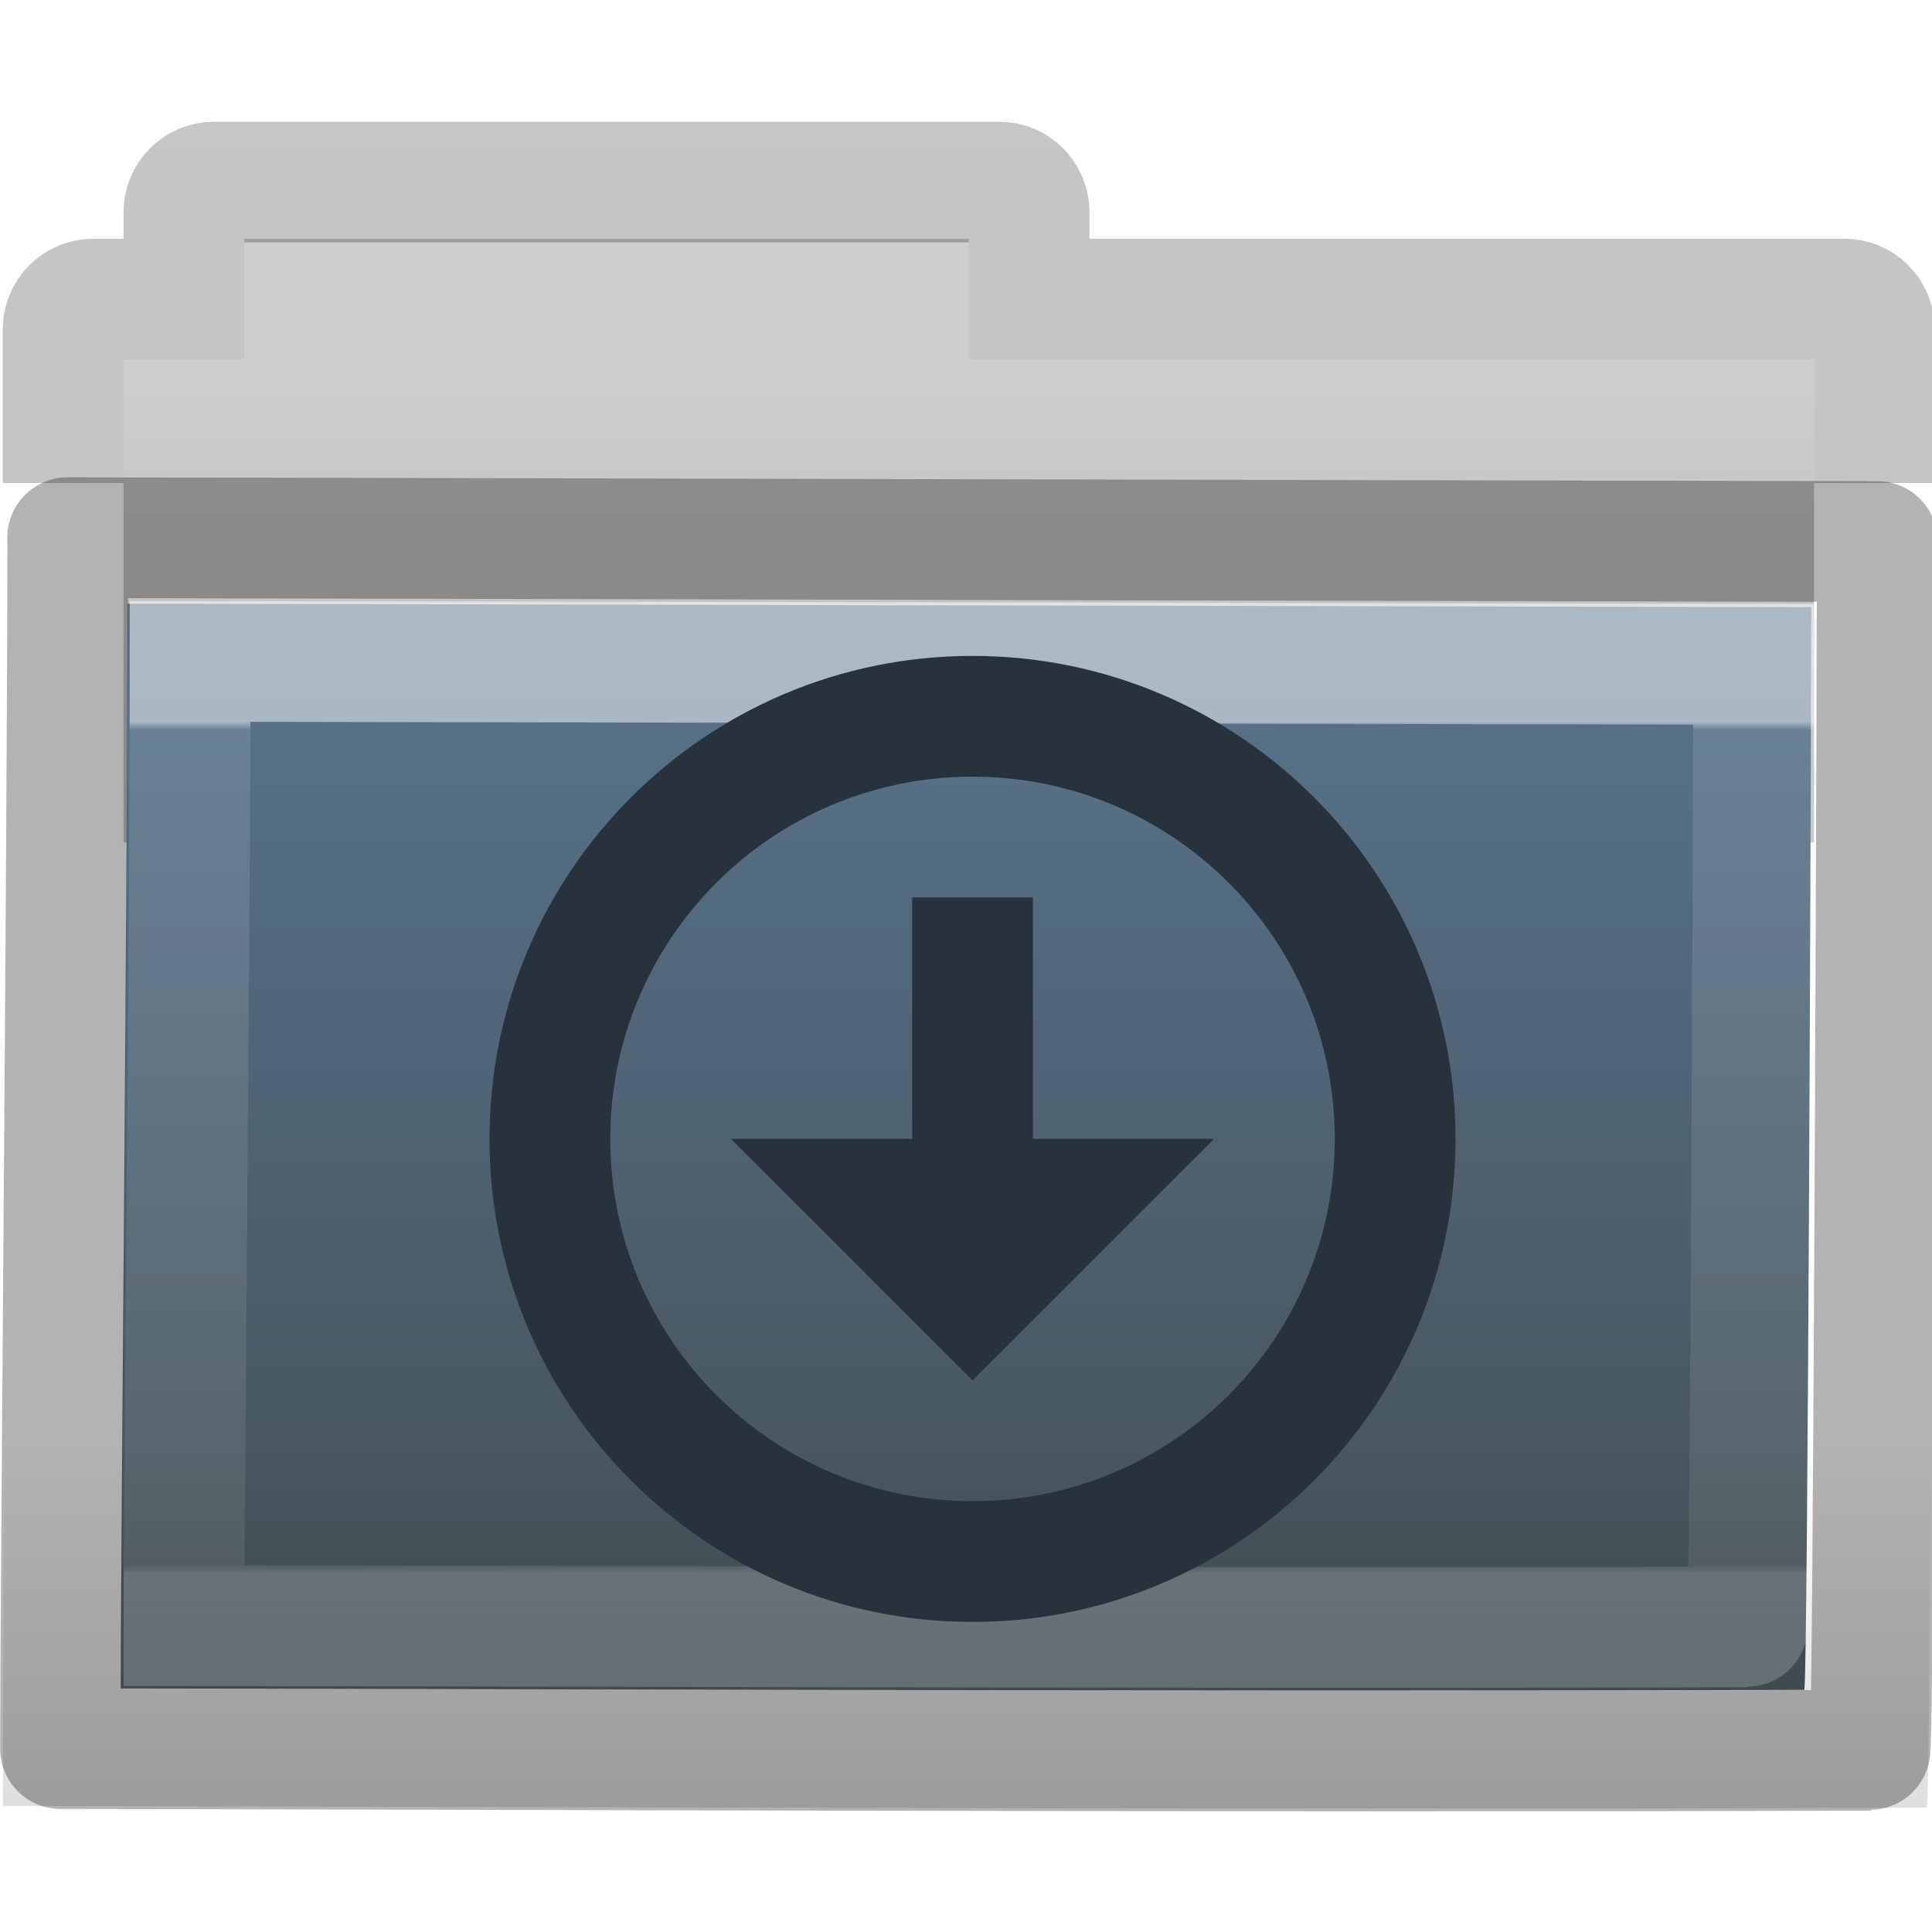
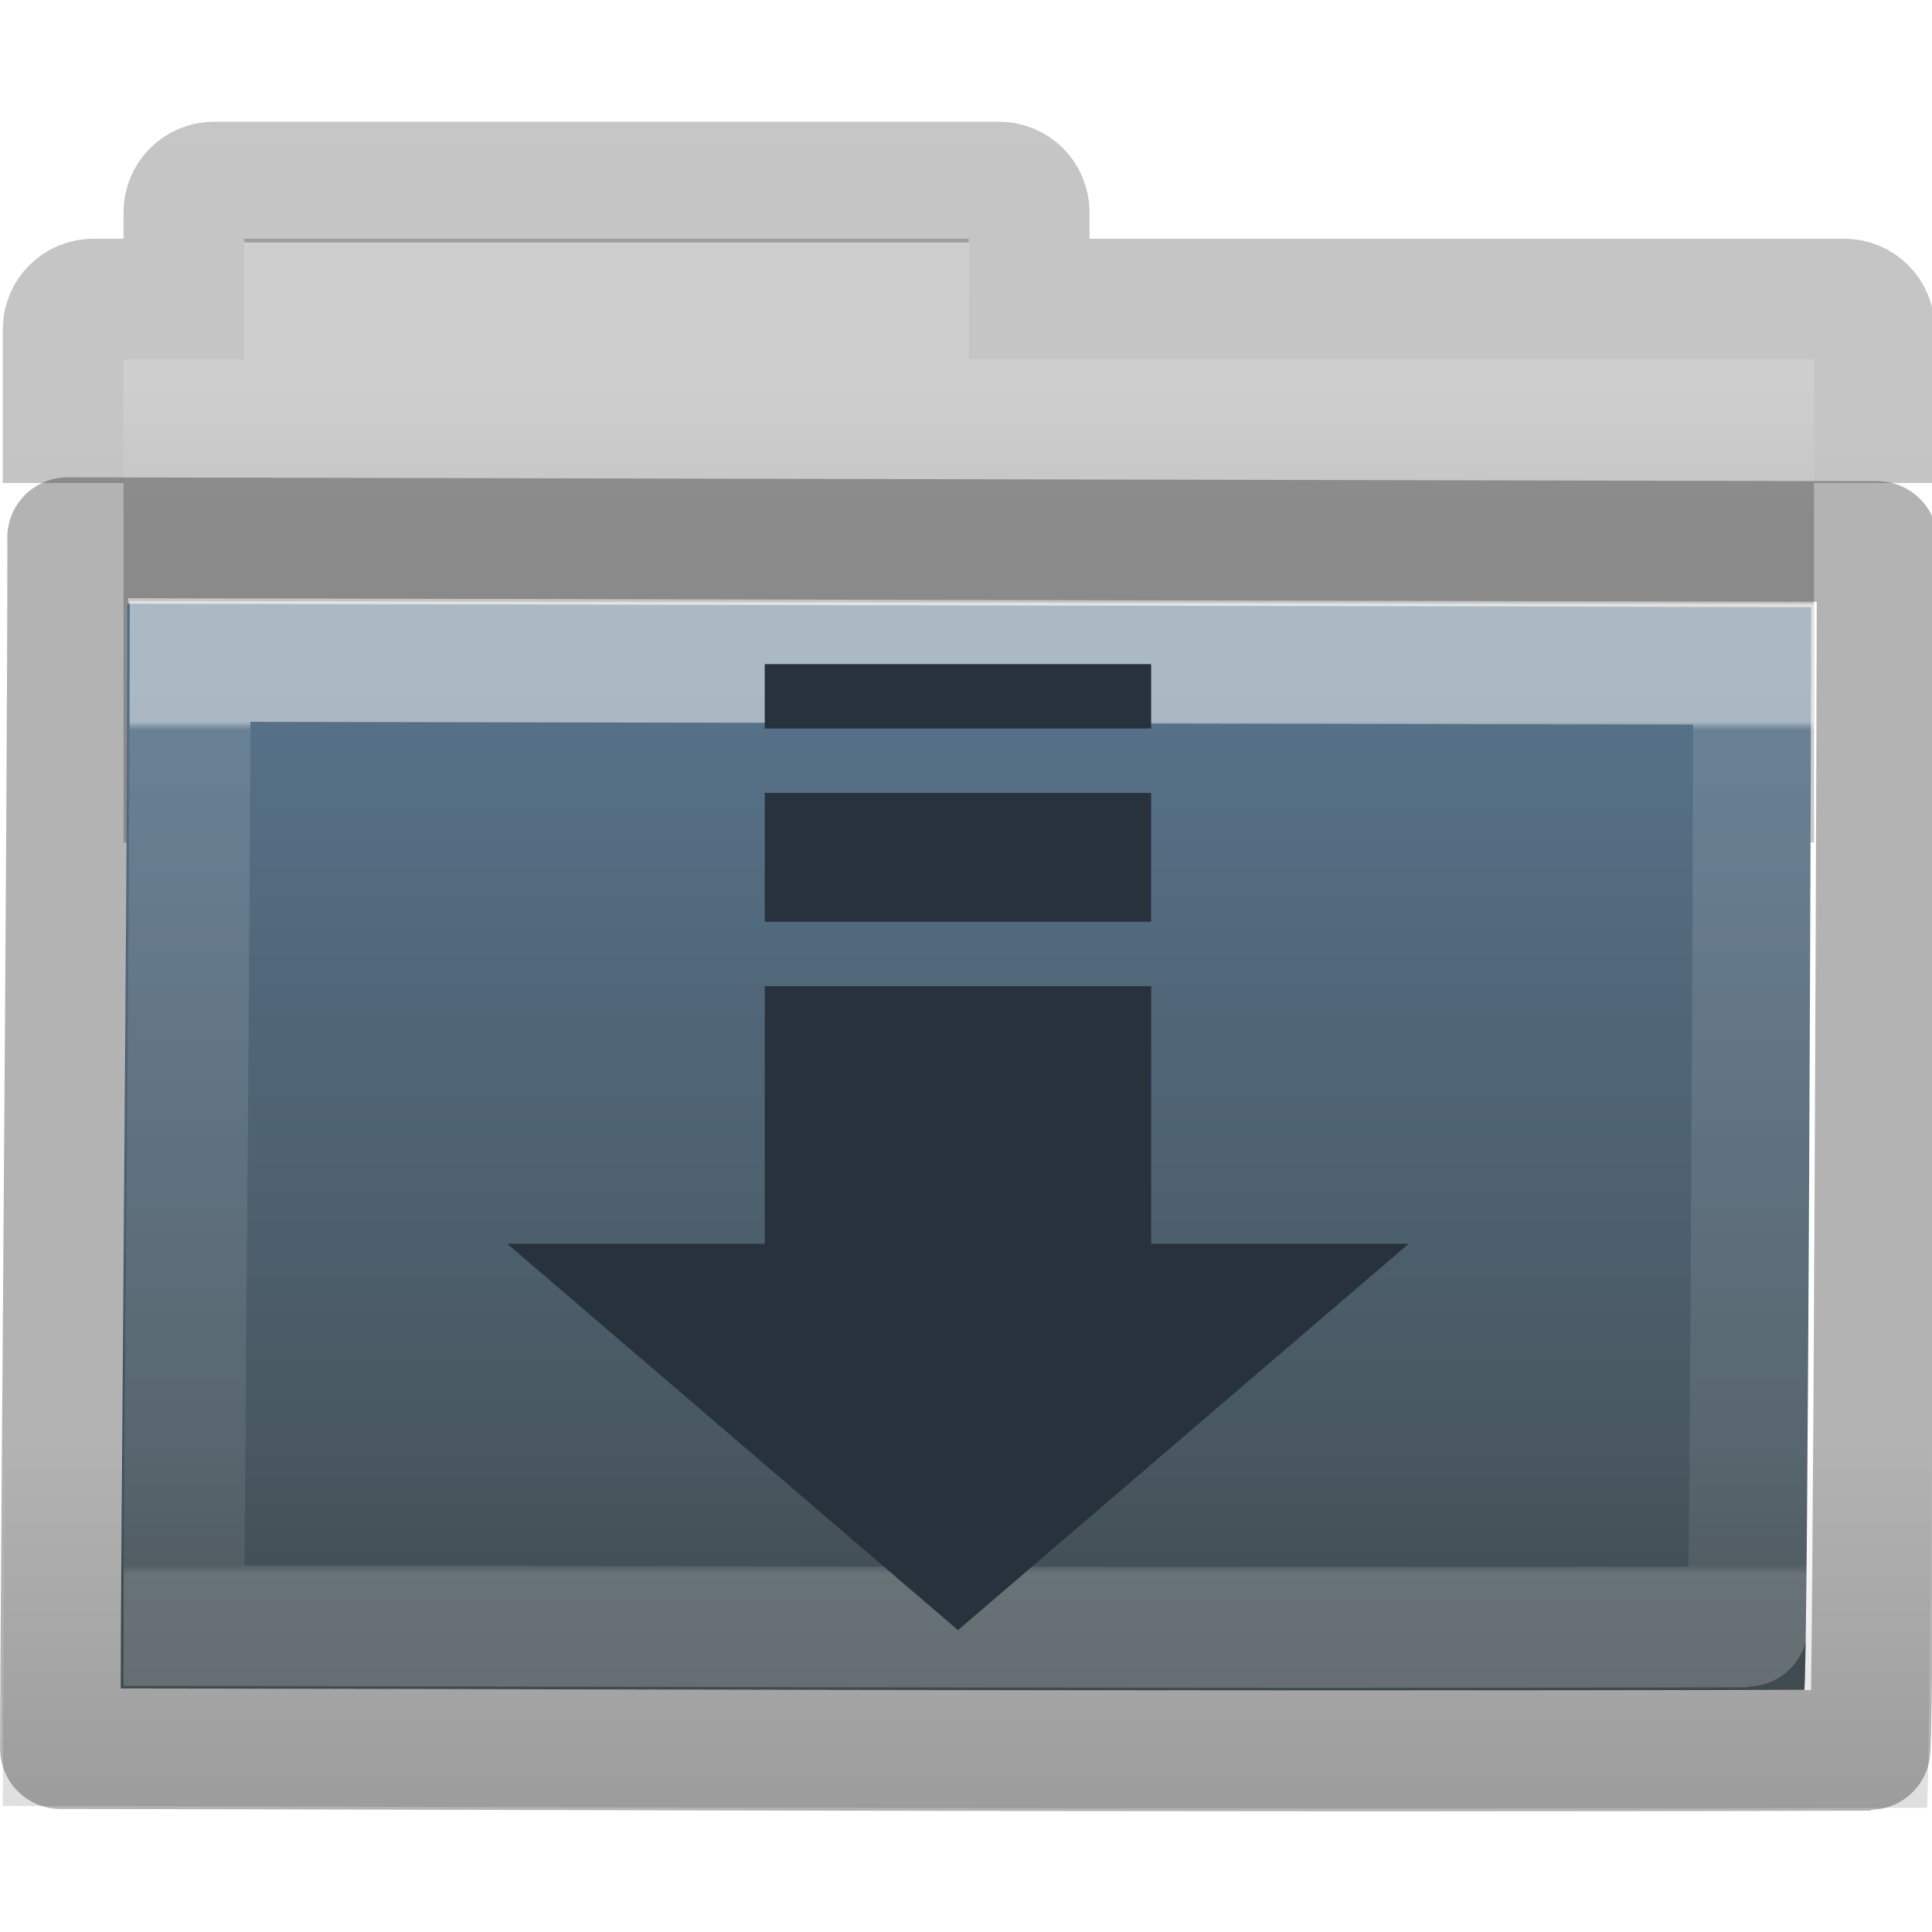
<svg xmlns="http://www.w3.org/2000/svg" xmlns:xlink="http://www.w3.org/1999/xlink" width="16px" height="16px" id="svg8860" version="1.1">
  <defs id="defs8862">
    <linearGradient xlink:href="#linearGradient3454-2-5-0-3-8" id="linearGradient10270-0" gradientUnits="userSpaceOnUse" gradientTransform="matrix(0.8918903,0,0,0.9404696,3.14398,5.346537)" x1="11.35" y1="0.667" x2="11.35" y2="8.172" />
    <linearGradient id="linearGradient3454-2-5-0-3-8">
      <stop offset="0" style="stop-color:#ffffff;stop-opacity:1" id="stop3456-4-9-38-1-9" />
      <stop offset="0.01" style="stop-color:#ffffff;stop-opacity:0.235" id="stop3458-39-80-3-5-6" />
      <stop offset="0.99" style="stop-color:#ffffff;stop-opacity:0.157" id="stop3460-7-0-2-4-4" />
      <stop offset="1" style="stop-color:#ffffff;stop-opacity:0.392" id="stop3462-0-9-8-7-8" />
    </linearGradient>
    <linearGradient xlink:href="#linearGradient6129-963-697-142-998-580-273-44-2-2-2" id="linearGradient10268-4" gradientUnits="userSpaceOnUse" gradientTransform="matrix(0.3815641,0,0,0.3289695,-18.24159,0.2821673)" x1="76.041" y1="49.372" x2="76.041" y2="35.431" />
    <linearGradient id="linearGradient6129-963-697-142-998-580-273-44-2-2-2">
      <stop id="stop2661-01-6-2-4" style="stop-color:#0a0a0a;stop-opacity:0.498" offset="0" />
      <stop id="stop2663-64-5-5-3" style="stop-color:#0a0a0a;stop-opacity:0" offset="1" />
    </linearGradient>
    <linearGradient xlink:href="#linearGradient4291" id="linearGradient10262-3" gradientUnits="userSpaceOnUse" gradientTransform="matrix(0.3101469,0,0,0.3059104,-15.36293,0.4694318)" x1="84.309" y1="16.111" x2="84.309" y2="42.924" />
    <linearGradient id="linearGradient4632-0-6-4-4">
      <stop style="stop-color:#aacb7d;stop-opacity:1;" offset="0" id="stop4634-4-4-7-5" />
      <stop style="stop-color:#709937;stop-opacity:1;" offset="1" id="stop4636-3-1-5-4" />
    </linearGradient>
    <linearGradient y2="2.061" x2="-51.786" y1="53.514" x1="-51.786" gradientTransform="matrix(0.3107004,0,0,0.2748939,20.17717,-0.1031627)" gradientUnits="userSpaceOnUse" id="linearGradient10473-4-0" xlink:href="#linearGradient3104-8-8-97-4-6-11-5-5-4-4" />
    <linearGradient id="linearGradient3104-8-8-97-4-6-11-5-5-4-4">
      <stop offset="0" style="stop-color:#000000;stop-opacity:0.322" id="stop3106-5-4-3-5-0-2-1-0-7-7" />
      <stop offset="1" style="stop-color:#000000;stop-opacity:0.278" id="stop3108-4-3-7-8-2-0-7-9-0-6" />
    </linearGradient>
    <linearGradient id="linearGradient4346">
      <stop id="stop4348" style="stop-color:#cecece;stop-opacity:1" offset="0" />
      <stop id="stop4350" style="stop-color:#c4c4c4;stop-opacity:1" offset="1" />
    </linearGradient>
    <linearGradient y2="15.385" x2="62.989" y1="11.645" x1="62.989" gradientTransform="matrix(0.3333333,0,0,0.3297102,-17.44063,-0.6478427)" gradientUnits="userSpaceOnUse" id="linearGradient8858" xlink:href="#linearGradient4346" />
    <linearGradient y2="119.06" x2="-91" y1="44" x1="-91" gradientTransform="matrix(0.7258065,0,0,0.7451619,87.15726,-7.159588)" gradientUnits="userSpaceOnUse" id="linearGradient5883" xlink:href="#linearGradient4632-0-6-4" />
    <linearGradient id="linearGradient4632-0-6-4">
      <stop id="stop4634-4-4-7" offset="0" style="stop-color:#55a7f3;stop-opacity:1;" />
      <stop id="stop4636-3-1-5" offset="1" style="stop-color:#1374cf;stop-opacity:1;" />
    </linearGradient>
    <linearGradient y2="44.261" x2="97.539" y1="8.81" x1="97.539" gradientTransform="matrix(1.934885,0,0,1.921143,-138.3988,-32.20559)" gradientUnits="userSpaceOnUse" id="linearGradient5873" xlink:href="#linearGradient9235" />
    <linearGradient id="linearGradient9235">
      <stop offset="0" style="stop-color:#ffffff;stop-opacity:1" id="stop9237" />
      <stop offset="0.109" style="stop-color:#ffffff;stop-opacity:0.235" id="stop9239" />
      <stop offset="0.979" style="stop-color:#ffffff;stop-opacity:0.157" id="stop9241" />
      <stop offset="1" style="stop-color:#ffffff;stop-opacity:0.392" id="stop9243" />
    </linearGradient>
    <linearGradient xlink:href="#linearGradient6129-963-697-142-998-580-273-44-2-2-2" id="linearGradient5887" gradientUnits="userSpaceOnUse" gradientTransform="matrix(2.204126,0,0,1.953124,-25.37361,-54.89143)" x1="22.935" y1="49.629" x2="22.935" y2="36.599" />
    <linearGradient xlink:href="#linearGradient4632-0-6-4-6" id="linearGradient5883-3" gradientUnits="userSpaceOnUse" gradientTransform="matrix(0.7258065,0,0,0.7451619,127.1654,-61.97781)" x1="-91" y1="44" x2="-91" y2="119.06" />
    <linearGradient id="linearGradient4632-0-6-4-6">
      <stop style="stop-color:#0fbb68;stop-opacity:1" offset="0" id="stop4634-4-4-7-7" />
      <stop style="stop-color:#0c7643;stop-opacity:1" offset="1" id="stop4636-3-1-5-5" />
    </linearGradient>
    <linearGradient xlink:href="#linearGradient4291" id="linearGradient10262-3-3" gradientUnits="userSpaceOnUse" gradientTransform="matrix(0.3101469,0,0,0.3059104,3.620122,-8.962772)" x1="84.309" y1="16.111" x2="84.309" y2="42.924" />
    <linearGradient id="linearGradient4291">
      <stop id="stop4293" offset="0" style="stop-color:#57738b;stop-opacity:1" />
      <stop id="stop4295" offset="1" style="stop-color:#455157;stop-opacity:1" />
    </linearGradient>
  </defs>
  <g id="layer1">
    <path style="color:#000000;fill:url(#linearGradient8858);fill-opacity:1;fill-rule:nonzero;stroke:none;stroke-width:1;marker:none;visibility:visible;display:inline;overflow:visible;enable-background:accumulate" d="m 2.023,1.977 0,1 -1,0 0,4 14,0 0,-4 -7,0 0,-1 -6,0 z" id="rect4170-0" />
    <path style="color:#000000;display:inline;overflow:visible;visibility:visible;opacity:0.8;fill:none;stroke:url(#linearGradient10473-4-0);stroke-width:1;stroke-linecap:butt;stroke-linejoin:miter;stroke-miterlimit:4;stroke-dasharray:none;stroke-dashoffset:0;stroke-opacity:1;marker:none;enable-background:accumulate" d="M 15.523,4 V 2.727 c 0,-0.139 -0.112,-0.25 -0.25,-0.25 h -6.75 v -0.719 c 0,-0.139 -0.112,-0.25 -0.25,-0.25 h -6.5 c -0.139,0 -0.25,0.112 -0.25,0.25 v 0.719 h -0.75 c -0.139,0 -0.25,0.112 -0.25,0.25 V 4" id="rect4170" />
    <path d="M 1.056,5 C 1.76,5 14.454,5.028 15,5.028 15,5.582 14.973,13.995 14.942,13.995 10.048,14.011 2.425,13.983 1,13.983 1,12.937 1.056,7.152 1.056,5 z" id="rect3086" style="color:#000000;fill:url(#linearGradient10262-3);fill-opacity:1.0;fill-rule:nonzero;stroke:none;stroke-width:1;marker:none;visibility:visible;display:inline;overflow:visible;enable-background:accumulate" />
    <path d="m 0.087,3.977 c 0.805,0 15.312,0.034 15.936,0.034 0,0.677 -0.03,10.96 -0.066,10.96 -5.593,0.02 -14.305,-0.015 -15.934,-0.015 0,-1.278 0.064,-8.348 0.064,-10.979 z" id="rect3086-1" style="color:#000000;display:inline;overflow:visible;visibility:visible;opacity:0.4;fill:url(#linearGradient10268-4);fill-opacity:1;fill-rule:nonzero;stroke:none;stroke-width:1;marker:none;enable-background:accumulate" />
    <path d="m 1.575,5.477 c 0.654,0 12.441,0.025 12.948,0.025 0,0.493 -0.025,7.971 -0.054,7.971 -4.545,0.014 -11.623,-0.011 -12.946,-0.011 0,-0.93 0.052,-6.071 0.052,-7.985 z" id="rect3086-9" style="opacity:0.5;color:#000000;fill:none;stroke:url(#linearGradient10270-0);stroke-width:1;stroke-linecap:round;stroke-linejoin:miter;stroke-miterlimit:4;stroke-opacity:1;stroke-dasharray:none;stroke-dashoffset:0;marker:none;visibility:visible;display:inline;overflow:visible;enable-background:accumulate" />
    <path d="m 0.56,4.453 c 0.757,0 14.4,0.032 14.987,0.032 0,0.619 -0.029,10.01 -0.062,10.01 -5.26,0.018 -13.453,-0.014 -14.984,-0.014 0,-1.167 0.06,-7.625 0.06,-10.027 z" id="rect3086-0" style="opacity:0.3;color:#000000;fill:none;stroke:#000000;stroke-width:1;stroke-linecap:round;stroke-linejoin:round;stroke-miterlimit:4;stroke-opacity:1;stroke-dasharray:none;stroke-dashoffset:0;marker:none;visibility:visible;display:inline;overflow:visible;enable-background:accumulate" />
  </g>
-   <path d="m 8.054,5.432 c -2.209,0 -4,1.791 -4,4 0,2.209 1.791,4 4,4 2.209,0 4,-1.791 4,-4 0,-2.209 -1.791,-4 -4,-4 z m 0,1 c 1.657,0 3,1.343 3,3 0,1.657 -1.343,3 -3,3 -1.657,0 -3,-1.343 -3,-3 0,-1.657 1.343,-3 3,-3 z" id="path2991" style="color:#bebebe;display:inline;overflow:visible;visibility:visible;fill:#28323c;fill-opacity:1;fill-rule:nonzero;stroke:none;stroke-width:0.5;marker:none;enable-background:accumulate" />
-   <path d="m 7.554,7.432 v 2 h -1.5 l 2,2 2,-2 H 8.554 v -2 z" id="rect3005" style="color:#bebebe;display:inline;overflow:visible;visibility:visible;fill:#28323c;fill-opacity:1;fill-rule:nonzero;stroke:none;stroke-width:0.5;marker:none;enable-background:accumulate" />
+   <g transform="matrix(0.5333333,0,0,0.5333333,3.666667,4.966667)" id="g848" style="fill:#28323c;fill-opacity:1">
+     <path style="color:#bebebe;display:inline;overflow:visible;visibility:visible;fill:#28323c;fill-opacity:1;fill-rule:nonzero;stroke:none;stroke-width:1.25;marker:none;enable-background:accumulate" id="rect3005-36" d="m 5,6 v 4 H 1 l 7,6 7,-6 H 11 V 6 Z" />
+     <path style="color:#bebebe;display:inline;overflow:visible;visibility:visible;fill:#28323c;fill-opacity:1;fill-rule:nonzero;stroke:none;stroke-width:0.791;marker:none;enable-background:accumulate" id="rect3005-3" d="m 5,3 v 2 h 6 V 3 Z" />
+     <path style="color:#bebebe;display:inline;overflow:visible;visibility:visible;fill:#28323c;fill-opacity:1;fill-rule:nonzero;stroke:none;stroke-width:0.559;marker:none;enable-background:accumulate" id="rect3005-3-6" d="m 5,1 v 1 h 6 V 1 Z" />
+   </g>
</svg>
